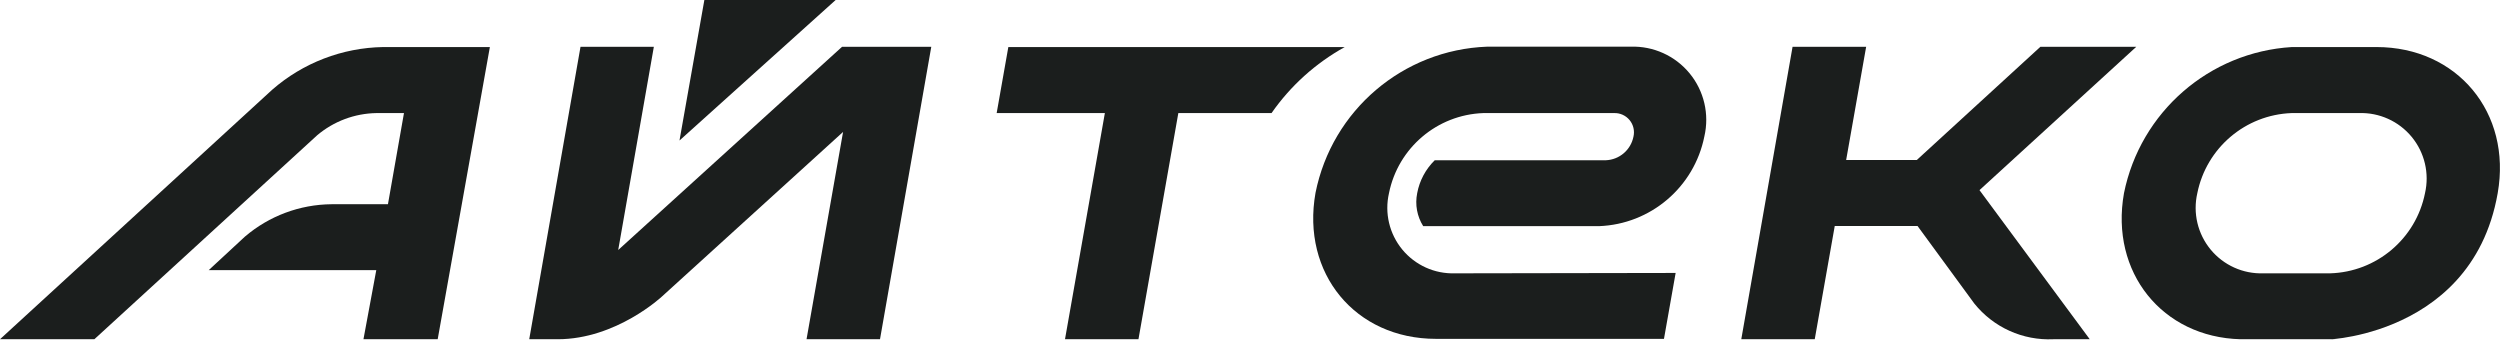
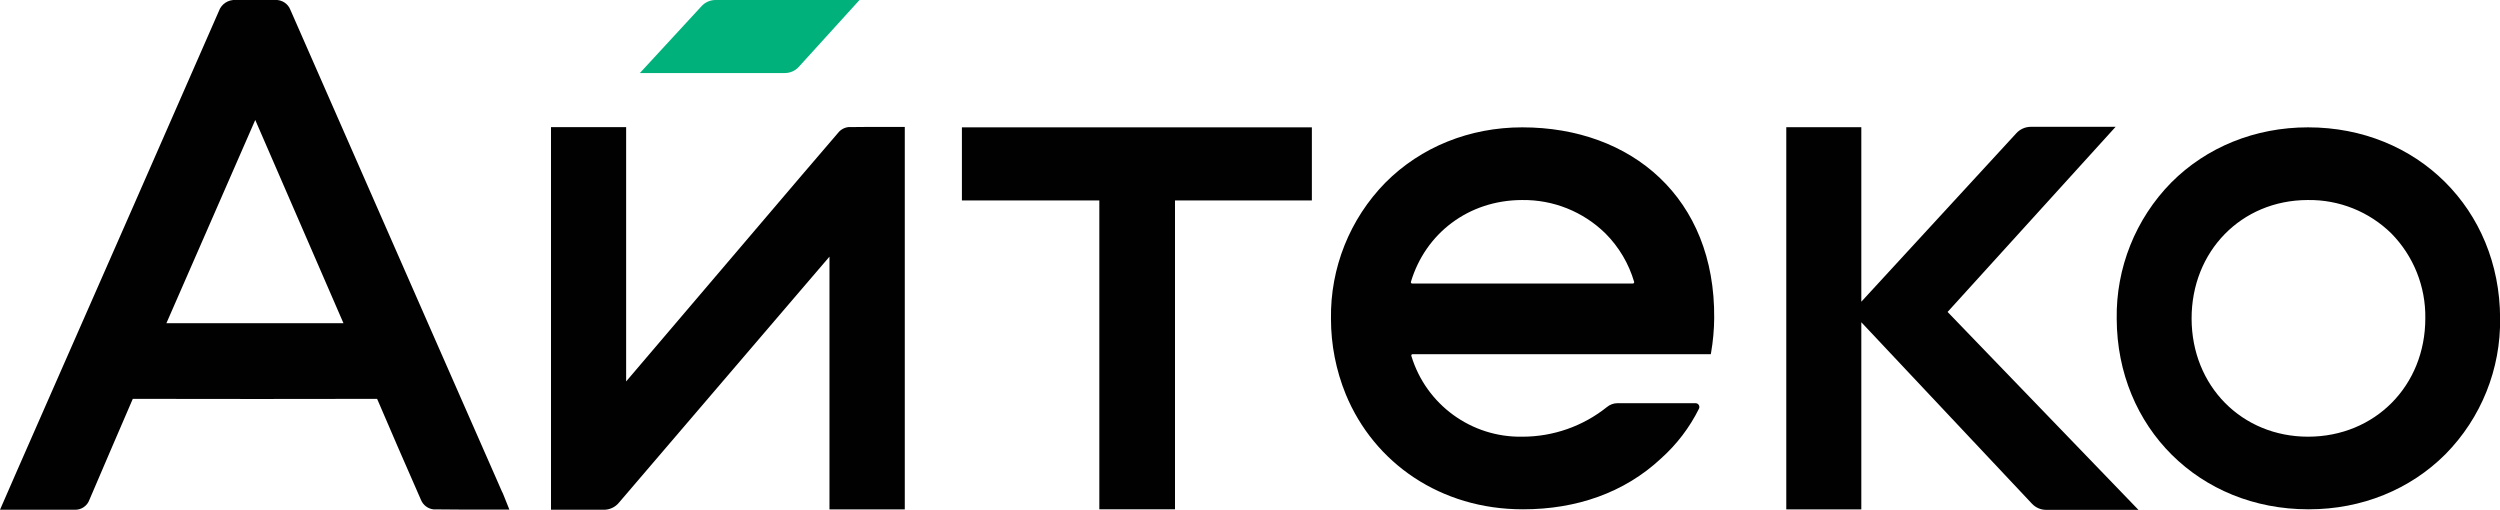
- <svg xmlns="http://www.w3.org/2000/svg" id="Layer_1" data-name="Layer 1" viewBox="0 0 195 26.46">
+ <svg xmlns="http://www.w3.org/2000/svg" id="Слой_1" data-name="Слой 1" viewBox="0 0 711.66 145.14">
  <defs>
-     <style>.cls-1{fill:#1b1e1d;}</style>
+     <style>.cls-1{fill:#010101;}.cls-2{fill:#00b17b;}</style>
  </defs>
-   <polygon class="cls-1" points="54.94 0 65.18 0 53 10.96 54.94 0" />
-   <path class="cls-1" d="M38.21,3.67H29.88A13.51,13.51,0,0,0,21.23,7h0L0,26.46H7.36L24.74,10.55a7.35,7.35,0,0,1,4.62-1.73h2.15l-1.25,7.11h-4.4a10.53,10.53,0,0,0-6.76,2.53l-2.82,2.61H29.35l-1,5.39h5.79Z" />
-   <path class="cls-1" d="M194.82,15.07c1.11-6.29-3.17-11.4-9.45-11.4h-6.6a14.24,14.24,0,0,0-13.1,11.4c-1.1,6.18,3,11.23,9.08,11.39h7.42C179.57,26.46,192.73,27,194.82,15.07Zm-13.08,6.25h-5.2a5.11,5.11,0,0,1-5.15-6.25,7.79,7.79,0,0,1,7.36-6.25H184a5.11,5.11,0,0,1,5.15,6.25A7.78,7.78,0,0,1,181.74,21.32Z" />
-   <path class="cls-1" d="M104.89,3.67H78.65l-.91,5.15h8.44L83.07,26.46H88.8L91.91,8.82h7.27A17,17,0,0,1,104.89,3.67Z" />
-   <path class="cls-1" d="M166.63,3.65h-7.48l-9.64,8.83H144l1.56-8.83h-5.74l-4,22.81h5.73l1.56-8.83h6.46L154,23.68a7.46,7.46,0,0,0,6.16,2.78H163l-8.6-11.63Z" />
-   <path class="cls-1" d="M65.68,3.65,48.22,19.5,51,3.65H45.28l-4,22.81h2.22c4.58,0,8.14-3.34,8.14-3.34L65.76,10.29,62.91,26.46h5.73l4-22.81Z" />
-   <path class="cls-1" d="M113.49,21.32v0a5.11,5.11,0,0,1-5.15-6.25,7.79,7.79,0,0,1,7.36-6.25h10.2a1.5,1.5,0,0,1,1.51,1.84,2.29,2.29,0,0,1-2.16,1.84H111.91a4.83,4.83,0,0,0-1.37,2.57,3.52,3.52,0,0,0,.47,2.57h13.71a8.71,8.71,0,0,0,8.22-7,5.71,5.71,0,0,0-5.75-7H116a14.19,14.19,0,0,0-13.39,11.4c-1.12,6.28,3.1,11.39,9.39,11.39v0h17.79l.91-5.14Z" />
-   <line class="cls-1" x1="48.22" y1="19.5" x2="65.68" y2="3.65" />
+   <path class="cls-1" d="M143,140.19l-1.61-3.68L122.8,94.22,115.24,77Q98.95,39.93,82.68,2.84A4.39,4.39,0,0,0,78.28,0C74.53,0,71,0,67.13,0A4.75,4.75,0,0,0,62.3,3.17Q38,58.65,13.58,114.12L4.69,134.36l-2.18,5L0,145.11H9.4c3.84,0,7.82,0,11.72,0h.09a4.29,4.29,0,0,0,4.26-2.88q3-7,6-14,3.17-7.31,6.3-14.62l0-.07H38c23.88.05,47.16.05,69.21,0h.13l.1.2c3.83,9,7.89,18.29,12.4,28.57a4.4,4.4,0,0,0,3.52,2.69c4.74.07,9.4.06,14.34.06H145l-1.55-3.87c-.15-.39-.28-.72-.43-1.05M97.77,92H47.37L72.66,34.15Z" />
+   <path class="cls-1" d="M241.6,36.17a4.39,4.39,0,0,0-3.08,1.71q-5.16,6-10.28,12l-50,58.7V36.19H156.85V145.11h5.85c3.07,0,6,0,8.92,0h.13a5.53,5.53,0,0,0,4.49-2.08q24.21-28.35,48.48-56.66l11.4-13.31V145h21.44V36.13h-5.39c-3.63,0-7.06,0-10.57.05" />
+   <path class="cls-1" d="M657,36.25h0c-15,0-28.85,5.59-38.94,15.73a54.14,54.14,0,0,0-15.51,38.79c.12,30.94,23.56,54.21,54.56,54.21h.17c15,0,28.78-5.61,38.85-15.68a54,54,0,0,0,15.56-38.73c-.09-31-23.59-54.32-54.66-54.32m0,88.06c-18.87,0-33.12-14.43-33.16-33.59S638,57,656.88,56.94H657a33.23,33.23,0,0,1,23.72,9.5,33.73,33.73,0,0,1,9.68,24.18c0,19.17-14.31,33.65-33.32,33.69Z" />
+   <polygon class="cls-1" points="273.82 57.06 312.94 57.06 312.94 144.98 334.48 144.98 334.48 57.06 373.44 57.06 373.44 36.25 273.82 36.25 273.82 57.06" />
+   <path class="cls-1" d="M529.85,85.89,574,37.9a5.61,5.61,0,0,1,4.12-1.8l24.12,0L554.41,88.8l54.33,56.34-26.29,0a5.53,5.53,0,0,1-4-1.73L529.85,91.73V145H508.49V36.21h21.36Z" />
+   <path class="cls-2" d="M244.67,0h-41a5.38,5.38,0,0,0-3.94,1.73L182.15,20.79l41.23,0a5.33,5.33,0,0,0,4-1.75Z" />
+   <path class="cls-1" d="M433.33,36.25h0c-15,0-28.85,5.59-38.95,15.73a54.17,54.17,0,0,0-15.5,38.79,56.86,56.86,0,0,0,4.21,21.47h0c8.08,19.63,27.09,32.74,50.36,32.74h.17c15,0,28.74-4.65,39.26-14.51a47.07,47.07,0,0,0,10.75-14.12,1.09,1.09,0,0,0-1-1.58H460.47a4.77,4.77,0,0,0-3.06,1.12,38.44,38.44,0,0,1-24,8.42h-.06a32.37,32.37,0,0,1-31.59-23,.37.37,0,0,1,.36-.49H487l.08-.41a61,61,0,0,0,.89-9.81C488.29,56.33,464.4,36.25,433.33,36.25Zm31.51,44.46H402a.37.37,0,0,1-.36-.48C405.76,66.46,418,57,433.21,56.94h.09A33.23,33.23,0,0,1,457,66.44a32.45,32.45,0,0,1,8.18,13.79A.38.38,0,0,1,464.84,80.71Z" />
</svg>
